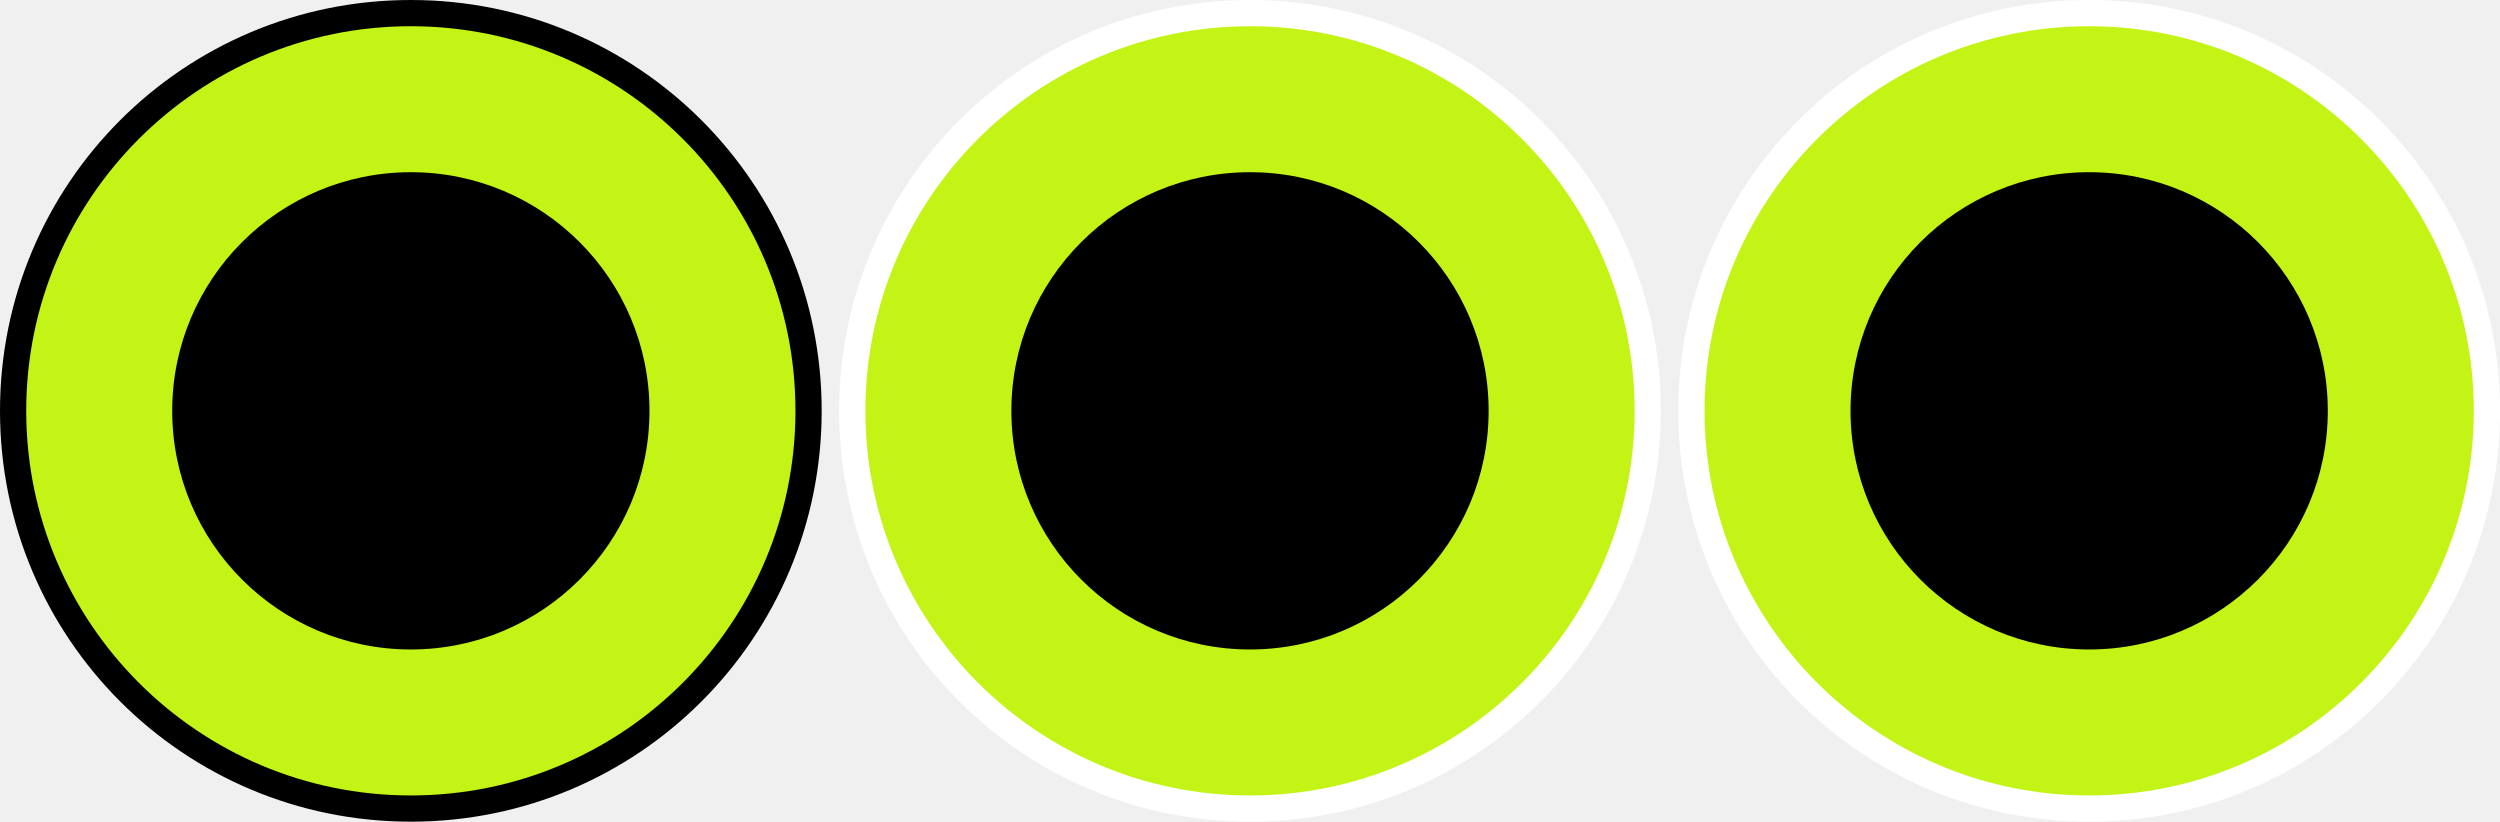
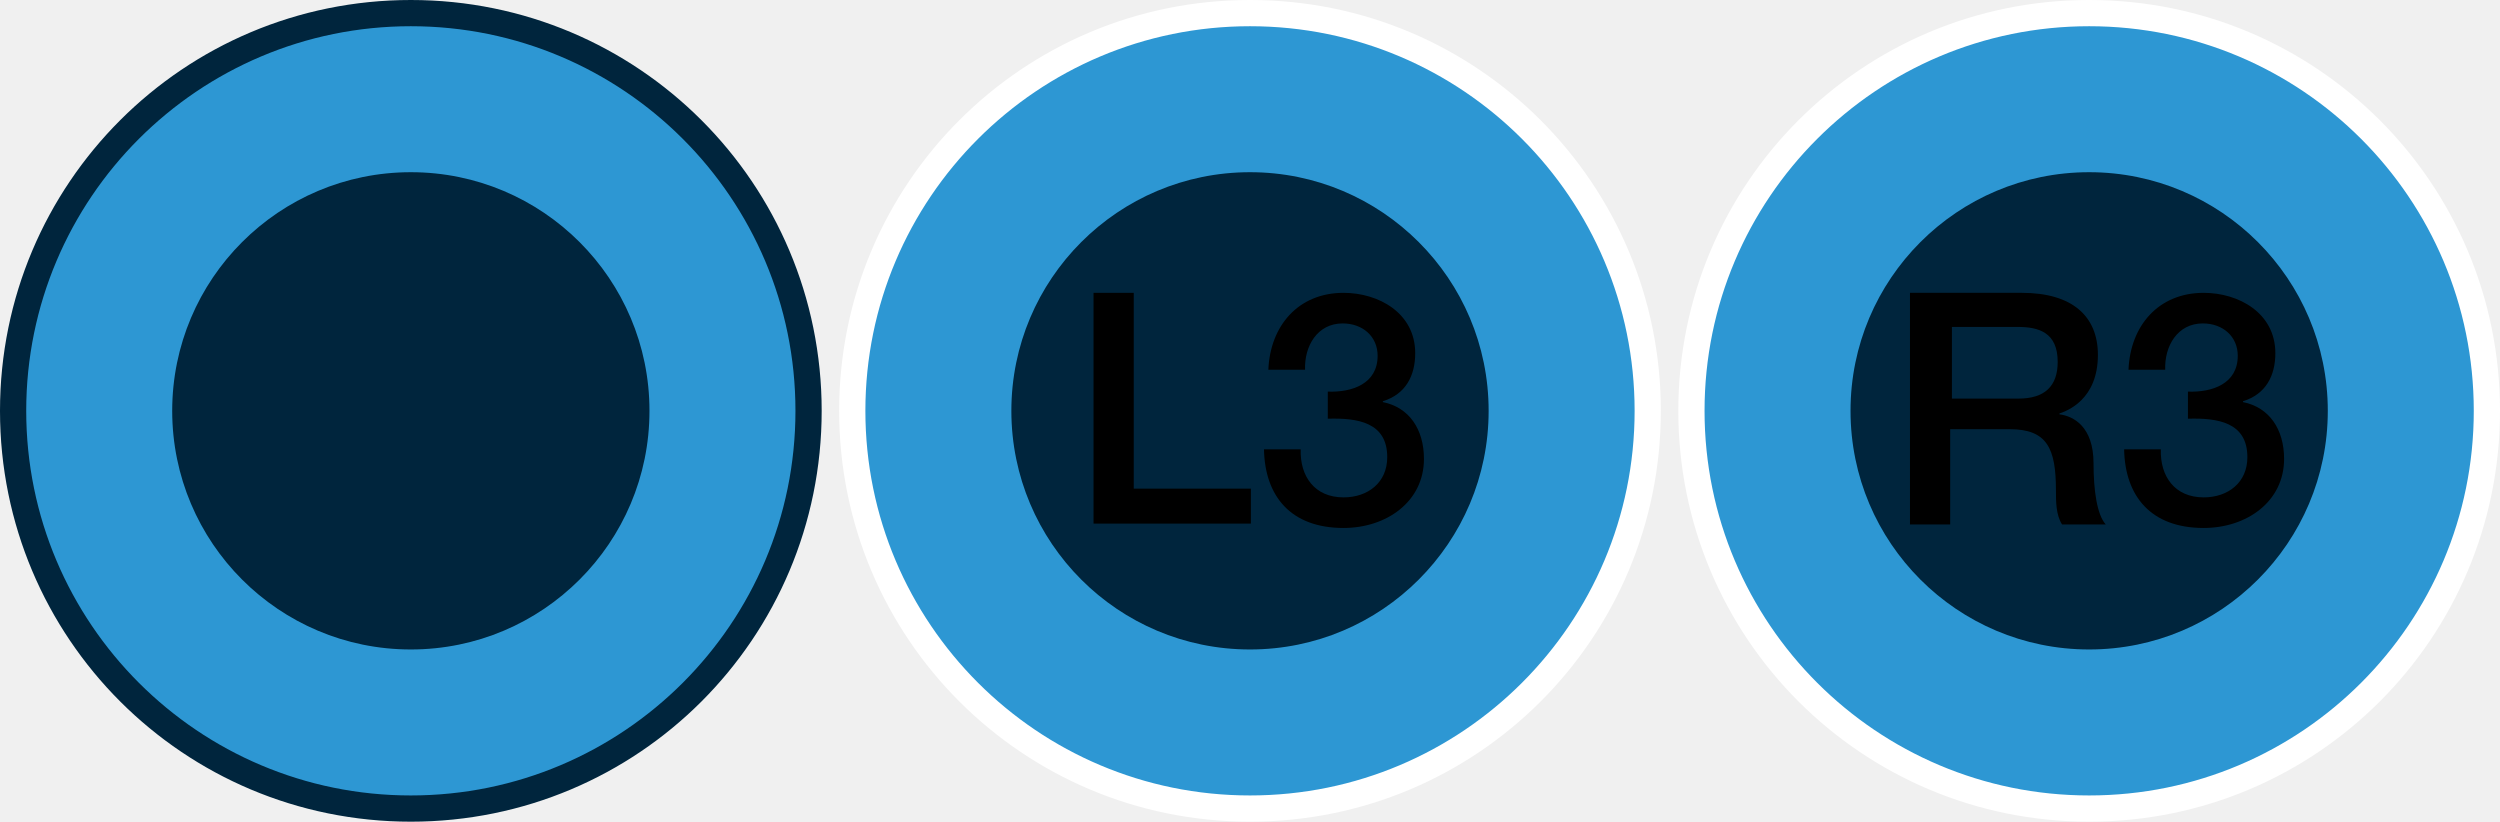
<svg xmlns="http://www.w3.org/2000/svg" version="1.1" id="Layer_1" x="0px" y="0px" width="286px" height="94px" viewBox="-816 494 286 94" style="enable-background:new -816 494 286 94;" xml:space="preserve">
  <defs id="defs2942" />
  <style type="text/css" id="style2885">
	.st0{fill:#C1272D;}
	.st1{fill:#CF2A32;}
	.st2{fill:#E02D39;}
	.st3{fill:#3ED8D2;}
	.st4{fill:#30D5CD;}
	.st5{fill:#1FD2C6;}
</style>
  <g id="g2937">
    <g id="g2899">
      <g id="g2897">
        <g id="g2893">
-           <path class="st0" d="M-769,586.5c-25.1,0-45.5-20.4-45.5-45.5s20.4-45.5,45.5-45.5s45.5,20.4,45.5,45.5S-743.9,586.5-769,586.5z      " id="path2887" style="fill:#c3f415;fill-opacity:1" />
+           <path class="st0" d="M-769,586.5c-25.1,0-45.5-20.4-45.5-45.5s20.4-45.5,45.5-45.5s45.5,20.4,45.5,45.5S-743.9,586.5-769,586.5z      " id="path2887" style="fill:#2d97d3;fill-opacity:1" />
          <g id="g2891">
-             <path class="st1" d="M-769,497c24.3,0,44,19.7,44,44s-19.7,44-44,44s-44-19.7-44-44S-793.3,497-769,497 M-769,494       c-26,0-47,21-47,47s21,47,47,47s47-21,47-47S-743,494-769,494L-769,494z" id="path2889" style="fill:#000000;fill-opacity:1" />
+             <path class="st1" d="M-769,497c24.3,0,44,19.7,44,44s-19.7,44-44,44s-44-19.7-44-44S-793.3,497-769,497 M-769,494       c-26,0-47,21-47,47s21,47,47,47s47-21,47-47S-743,494-769,494L-769,494z" id="path2889" style="fill:#00253d;fill-opacity:1" />
          </g>
        </g>
-         <circle class="st2" cx="-769" cy="541" r="27.3" id="circle2895" style="fill:#000000;fill-opacity:1" />
+         <circle class="st2" cx="-769" cy="541" r="27.3" id="circle2895" style="fill:#00253d;fill-opacity:1" />
      </g>
    </g>
    <g id="g2917">
      <g id="g2907">
-         <path class="st3" d="M-673,586.5c-25.1,0-45.5-20.4-45.5-45.5s20.4-45.5,45.5-45.5s45.5,20.4,45.5,45.5S-647.9,586.5-673,586.5z" id="path2901" style="fill:#c3f415;fill-opacity:1" />
+         <path class="st3" d="M-673,586.5c-25.1,0-45.5-20.4-45.5-45.5s20.4-45.5,45.5-45.5s45.5,20.4,45.5,45.5S-647.9,586.5-673,586.5z" id="path2901" style="fill:#2d97d3;fill-opacity:1" />
        <g id="g2905">
          <path class="st4" d="M-673,497c24.3,0,44,19.7,44,44s-19.7,44-44,44s-44-19.7-44-44S-697.3,497-673,497 M-673,494      c-26,0-47,21-47,47s21,47,47,47s47-21,47-47S-647,494-673,494L-673,494z" id="path2903" style="fill:#ffffff;fill-opacity:1" />
        </g>
      </g>
-       <circle class="st5" cx="-673" cy="541" r="27.3" id="circle2909" style="fill:#000000;fill-opacity:1" />
+       <circle class="st5" cx="-673" cy="541" r="27.3" id="circle2909" style="fill:#00253d;fill-opacity:1" />
      <g id="g2915">
        <path d="M-690.9,527.5h4.6v22.4h13.4v4h-18V527.5z" id="path2911" />
        <path d="M-664.1,538.8c2.8,0.1,5.7-0.9,5.7-4.1c0-2.2-1.7-3.7-4-3.7c-2.9,0-4.4,2.6-4.3,5.3h-4.2c0.2-5,3.4-8.8,8.6-8.8     c4,0,8.2,2.3,8.2,6.9c0,2.6-1.1,4.7-3.7,5.5v0.1c3,0.6,4.7,3.1,4.7,6.5c0,4.9-4.3,7.9-9.2,7.9c-6,0-9-3.6-9.1-9h4.2     c-0.1,3.1,1.6,5.5,4.9,5.5c2.8,0,5-1.7,5-4.6c0-4-3.4-4.5-6.8-4.4L-664.1,538.8L-664.1,538.8z" id="path2913" />
      </g>
    </g>
    <g id="g2935">
      <g id="g2925">
-         <path class="st3" d="M-577,586.5c-25.1,0-45.5-20.4-45.5-45.5s20.4-45.5,45.5-45.5s45.5,20.4,45.5,45.5S-551.9,586.5-577,586.5z" id="path2919" style="fill:#c3f415;fill-opacity:1" />
+         <path class="st3" d="M-577,586.5c-25.1,0-45.5-20.4-45.5-45.5s20.4-45.5,45.5-45.5s45.5,20.4,45.5,45.5S-551.9,586.5-577,586.5z" id="path2919" style="fill:#2d97d3;fill-opacity:1" />
        <g id="g2923">
          <path class="st4" d="M-577,497c24.3,0,44,19.7,44,44s-19.7,44-44,44s-44-19.7-44-44S-601.3,497-577,497 M-577,494      c-26,0-47,21-47,47s21,47,47,47s47-21,47-47S-551,494-577,494L-577,494z" id="path2921" style="fill:#ffffff;fill-opacity:1" />
        </g>
      </g>
-       <circle class="st5" cx="-577" cy="541" r="27.3" id="circle2927" style="fill:#000000;fill-opacity:1" />
+       <circle class="st5" cx="-577" cy="541" r="27.3" id="circle2927" style="fill:#00253d;fill-opacity:1" />
      <g id="g2933">
        <path d="M-597.3,527.5h12.6c5.8,0,8.7,2.7,8.7,7.1c0,5.1-3.5,6.4-4.4,6.7v0.1c1.6,0.2,3.9,1.4,3.9,5.6c0,3.1,0.4,5.9,1.4,7h-5     c-0.7-1.1-0.7-2.6-0.7-3.9c0-4.8-1-7-5.3-7h-6.8V554h-4.6v-26.5H-597.3z M-592.7,539.6h7.6c3,0,4.5-1.4,4.5-4.2     c0-3.4-2.2-4-4.6-4h-7.5V539.6z" id="path2929" />
        <path d="M-565.7,538.8c2.8,0.1,5.7-0.9,5.7-4.1c0-2.2-1.7-3.7-4-3.7c-2.9,0-4.4,2.6-4.3,5.3h-4.2c0.2-5,3.4-8.8,8.6-8.8     c4,0,8.2,2.3,8.2,6.9c0,2.6-1.1,4.7-3.7,5.5v0.1c3,0.6,4.7,3.1,4.7,6.5c0,4.9-4.3,7.9-9.2,7.9c-6,0-9-3.6-9.1-9h4.2     c-0.1,3.1,1.6,5.5,4.9,5.5c2.8,0,5-1.7,5-4.6c0-4-3.4-4.5-6.8-4.4L-565.7,538.8L-565.7,538.8z" id="path2931" />
      </g>
    </g>
  </g>
</svg>
